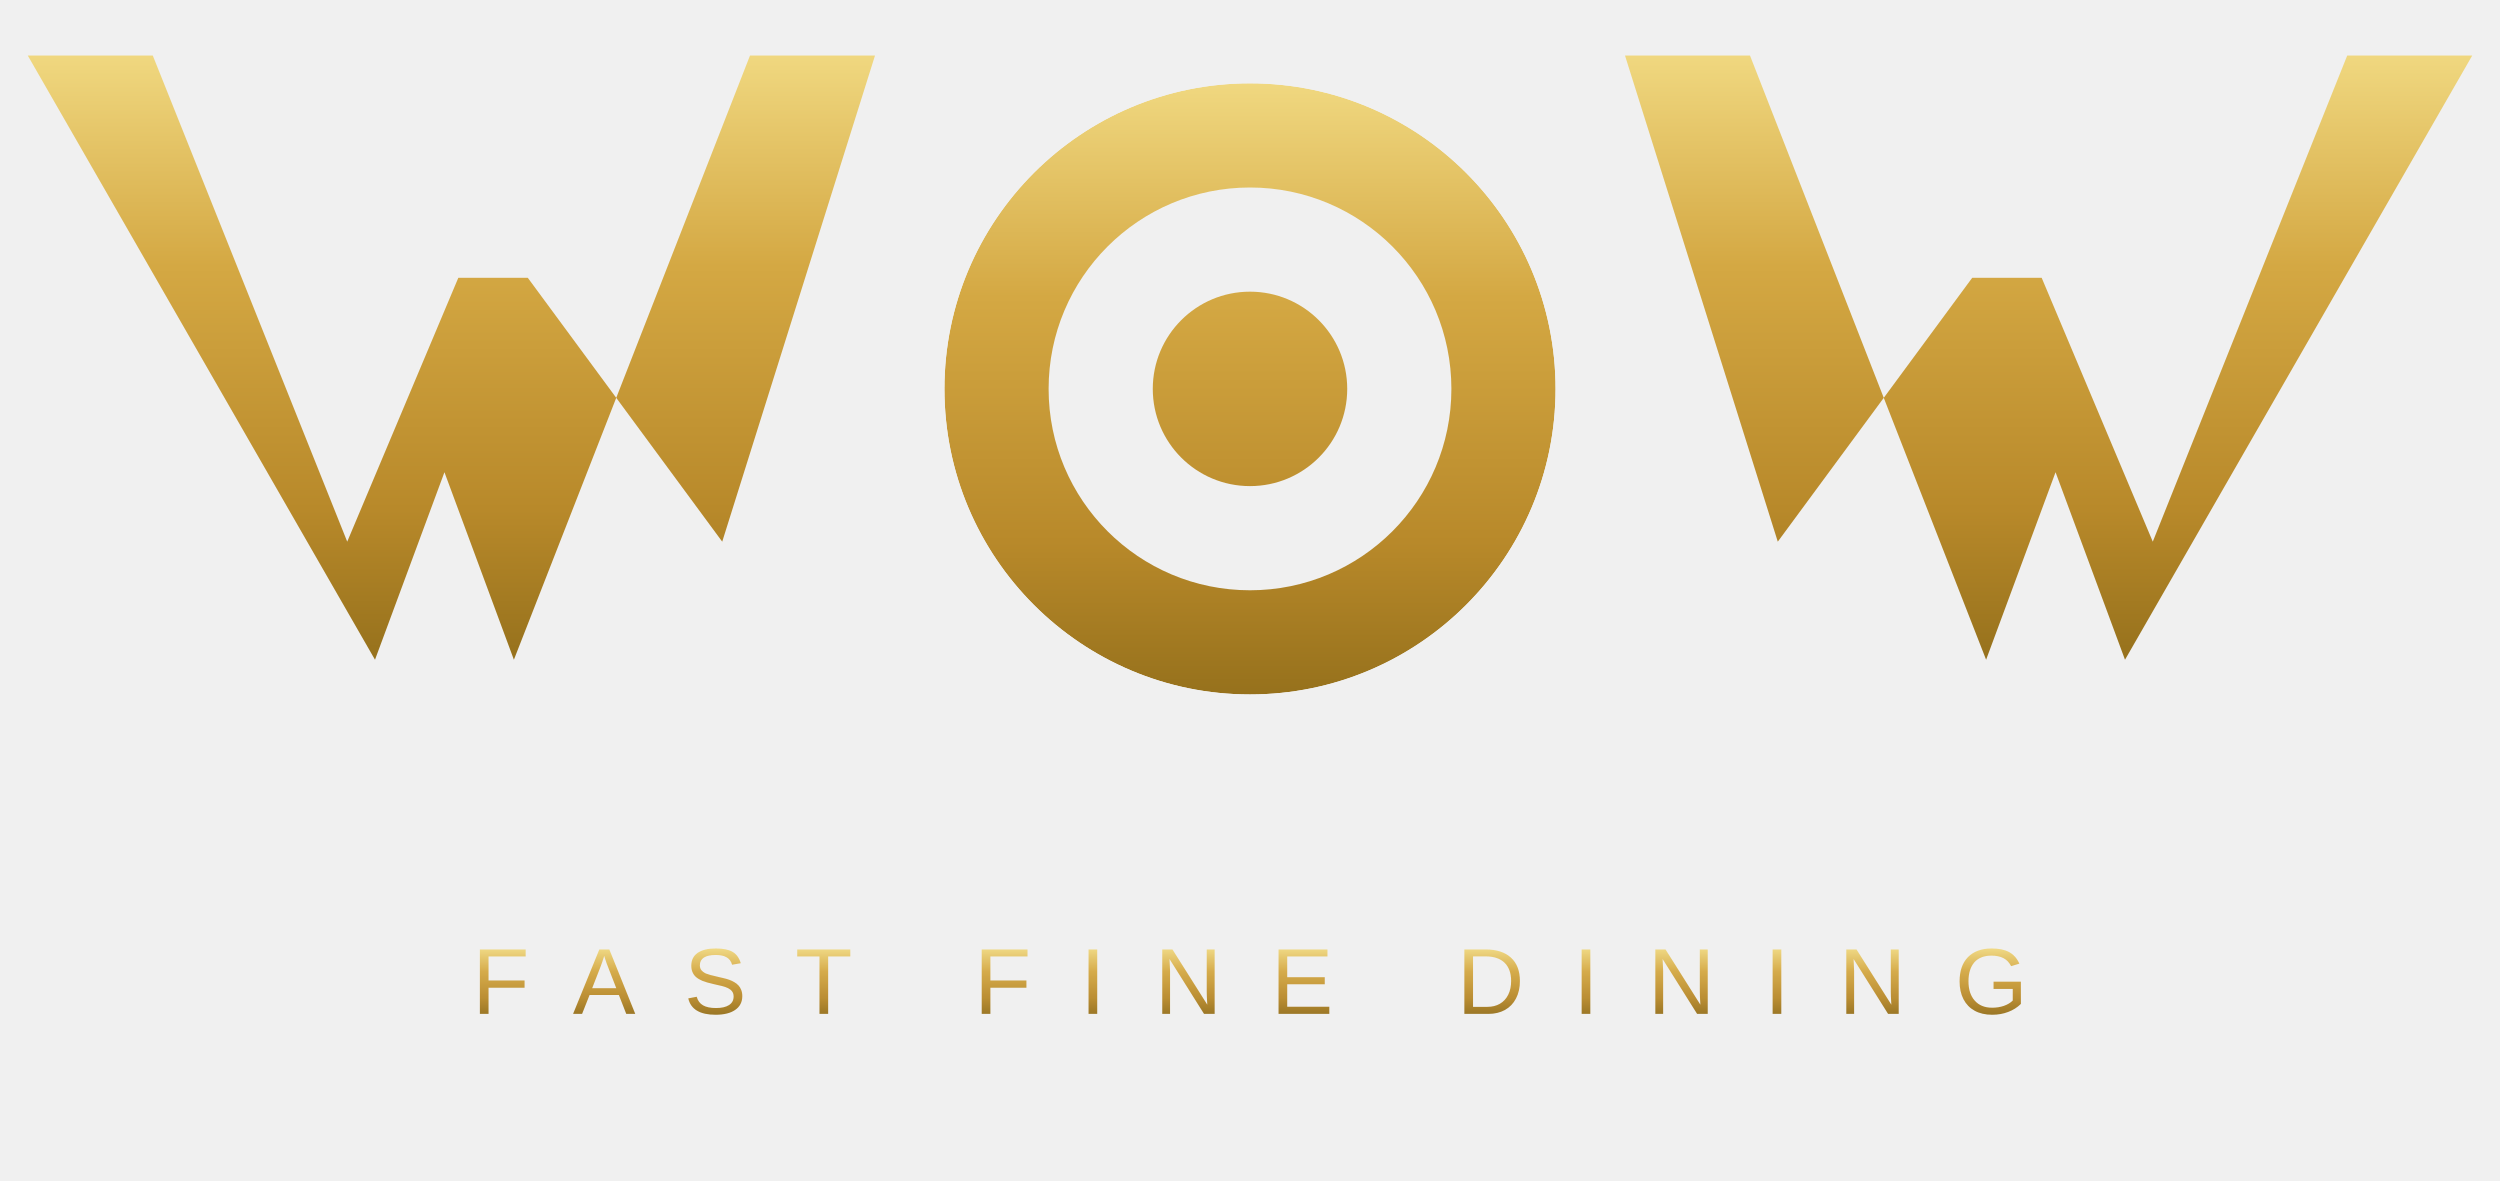
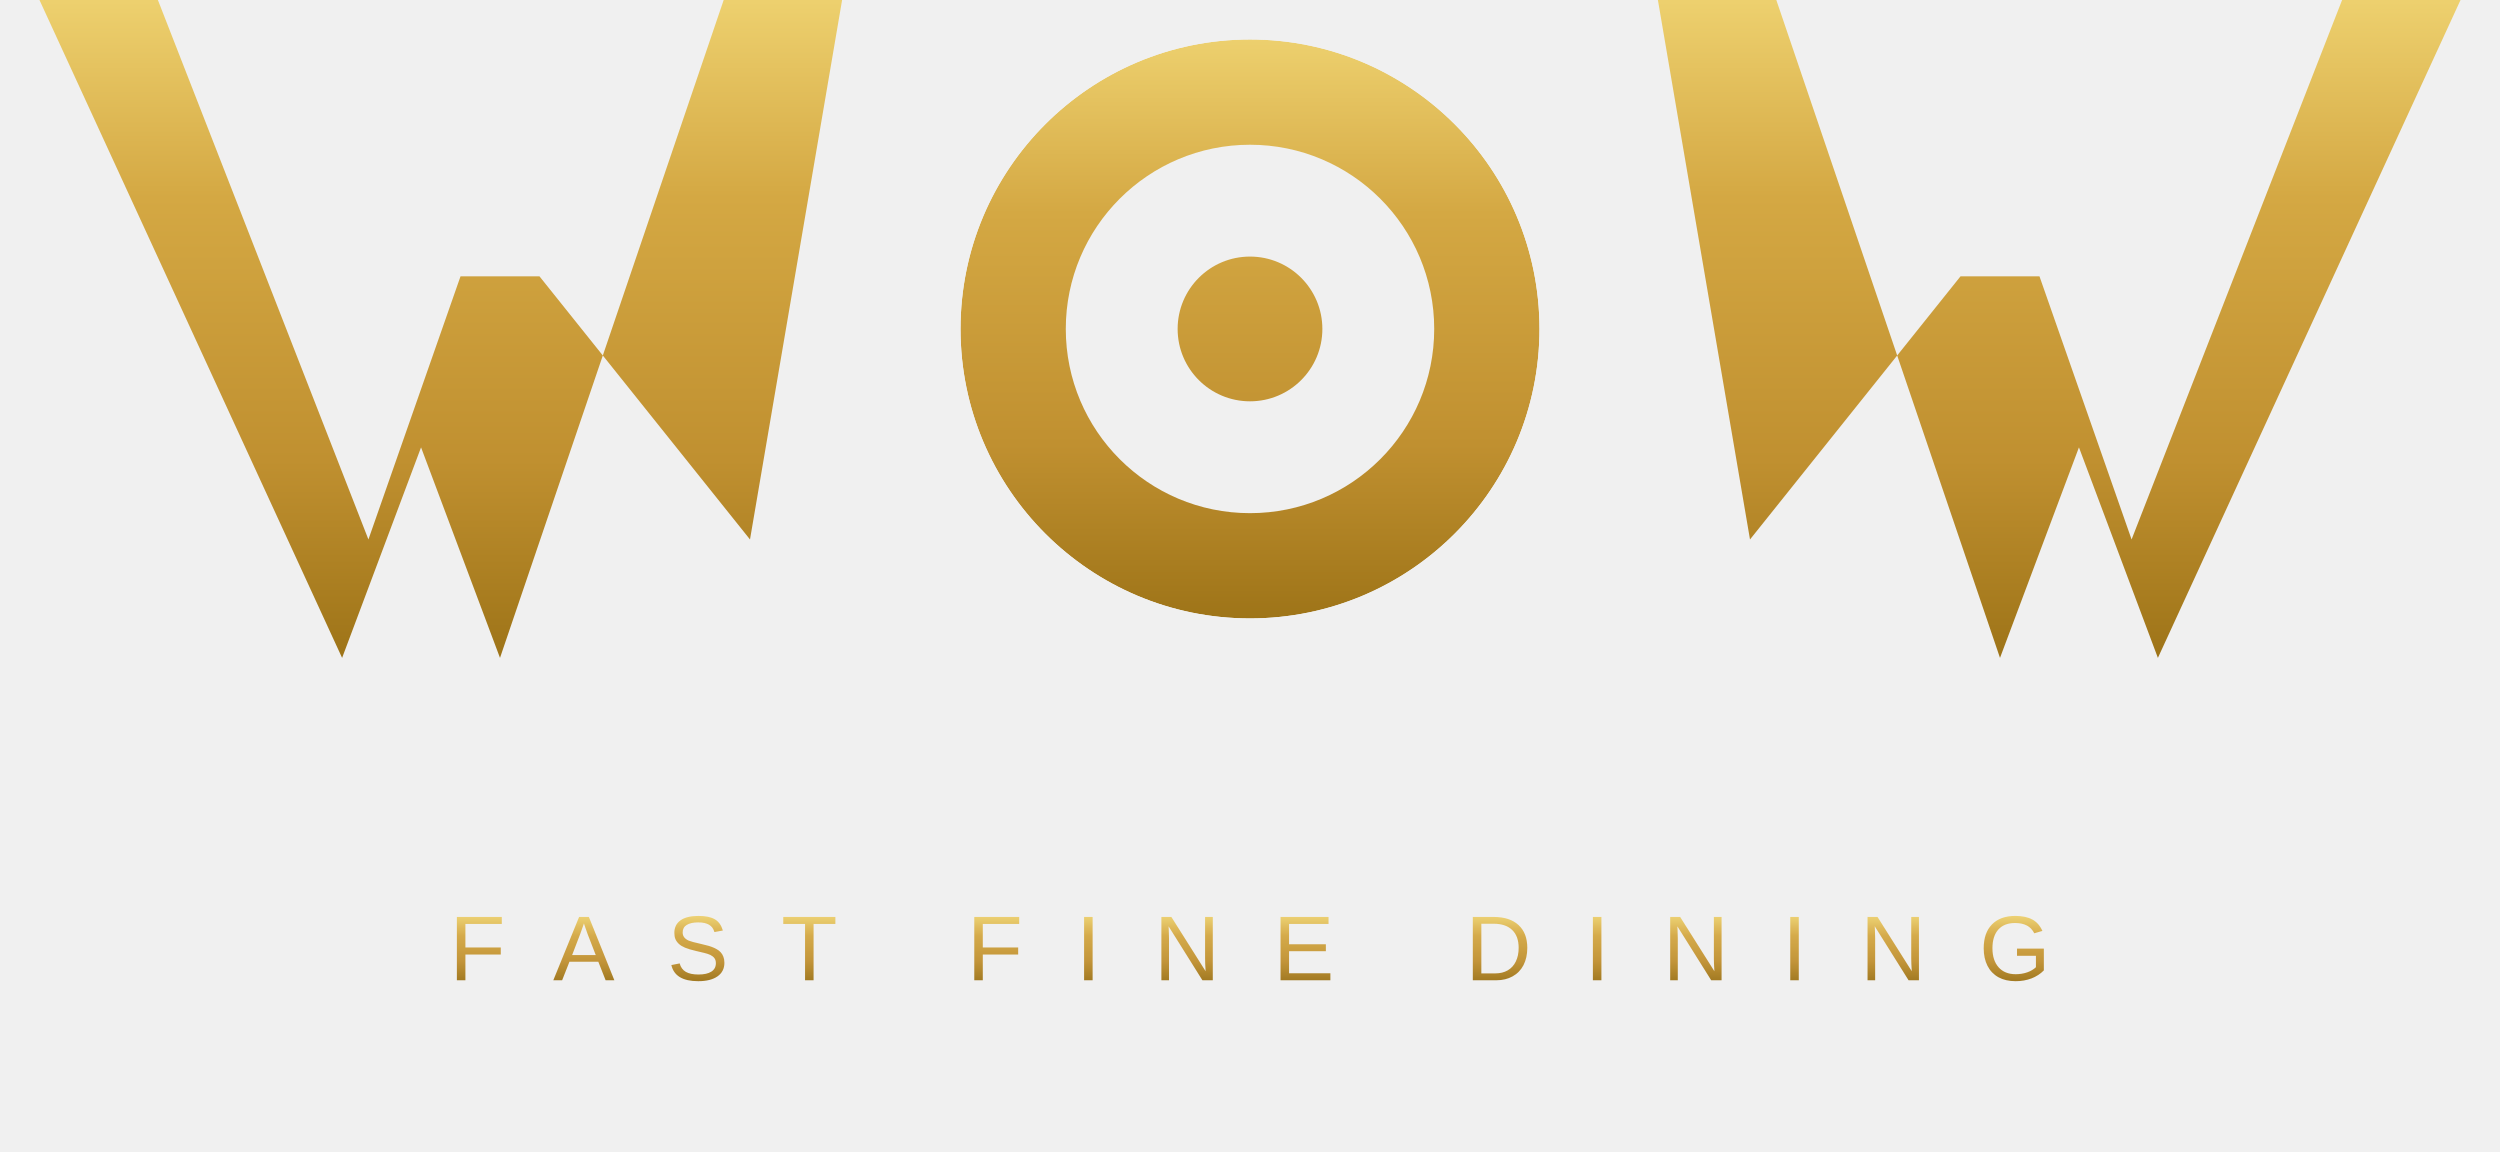
- <svg xmlns="http://www.w3.org/2000/svg" viewBox="0 0 360 170" width="360" height="170">
+ <svg xmlns="http://www.w3.org/2000/svg" viewBox="0 0 380 175" width="380" height="175">
  <defs>
-     <linearGradient id="g1" x1="0" y1="0" x2="0" y2="1">
-       <stop offset="0%" stop-color="#F0D880" />
-       <stop offset="35%" stop-color="#D4A843" />
-       <stop offset="75%" stop-color="#B8892A" />
-       <stop offset="100%" stop-color="#96711C" />
+     <linearGradient id="gold" x1="0" y1="0" x2="0" y2="1">
+       <stop offset="0%" stop-color="#EDD06E" />
+       <stop offset="30%" stop-color="#D4A843" />
+       <stop offset="70%" stop-color="#C09030" />
+       <stop offset="100%" stop-color="#9E7418" />
    </linearGradient>
-     <linearGradient id="g2" x1="0" y1="0" x2="0" y2="1">
-       <stop offset="0%" stop-color="#F0D880" />
-       <stop offset="50%" stop-color="#C9A84C" />
-       <stop offset="100%" stop-color="#A07828" />
-     </linearGradient>
-     <mask id="oMask">
-       <circle cx="180" cy="56" r="44" fill="white" />
-       <circle cx="180" cy="56" r="29" fill="black" />
-       <circle cx="180" cy="56" r="14" fill="white" />
+     <mask id="ringMask">
+       <circle cx="190" cy="50" r="44" fill="white" />
+       <circle cx="190" cy="50" r="28" fill="black" />
+       <circle cx="190" cy="50" r="11" fill="white" />
    </mask>
  </defs>
-   <path d="M 4,8 L 22,8 L 50,78 L 66,40 L 76,40 L 104,78 L 126,8 L 108,8 L 74,95 L 64,68 L 54,95 Z" fill="url(#g1)" />
-   <circle cx="180" cy="56" r="44" fill="url(#g1)" mask="url(#oMask)" />
-   <path d="M 356,8 L 338,8 L 310,78 L 294,40 L 284,40 L 256,78 L 234,8 L 252,8 L 286,95 L 296,68 L 306,95 Z" fill="url(#g1)" />
-   <line x1="4" y1="116" x2="356" y2="116" stroke="url(#g1)" stroke-width="0.9" opacity="0.85" />
-   <text x="180" y="146" font-family="'Montserrat','Futura','Century Gothic','Arial',sans-serif" font-size="13.5" font-weight="300" fill="url(#g1)" text-anchor="middle" letter-spacing="7" opacity="0.95">FAST FINE DINING</text>
+   <path d="M 6,0 L 24,0 L 56,82 L 70,42 L 82,42 L 114,82 L 128,0 L 110,0 L 76,100 L 64,68 L 52,100 Z" fill="url(#gold)" />
+   <circle cx="190" cy="50" r="44" fill="url(#gold)" mask="url(#ringMask)" />
+   <path d="M 374,0 L 356,0 L 324,82 L 310,42 L 298,42 L 266,82 L 252,0 L 270,0 L 304,100 L 316,68 L 328,100 Z" fill="url(#gold)" />
+   <line x1="6" y1="115" x2="374" y2="115" stroke="url(#gold)" stroke-width="1.2" opacity="0.88" />
+   <text x="190" y="149" font-family="'Montserrat','Futura','Century Gothic','Arial',sans-serif" font-size="14" font-weight="300" fill="url(#gold)" text-anchor="middle" letter-spacing="8" opacity="0.95">FAST FINE DINING</text>
</svg>
